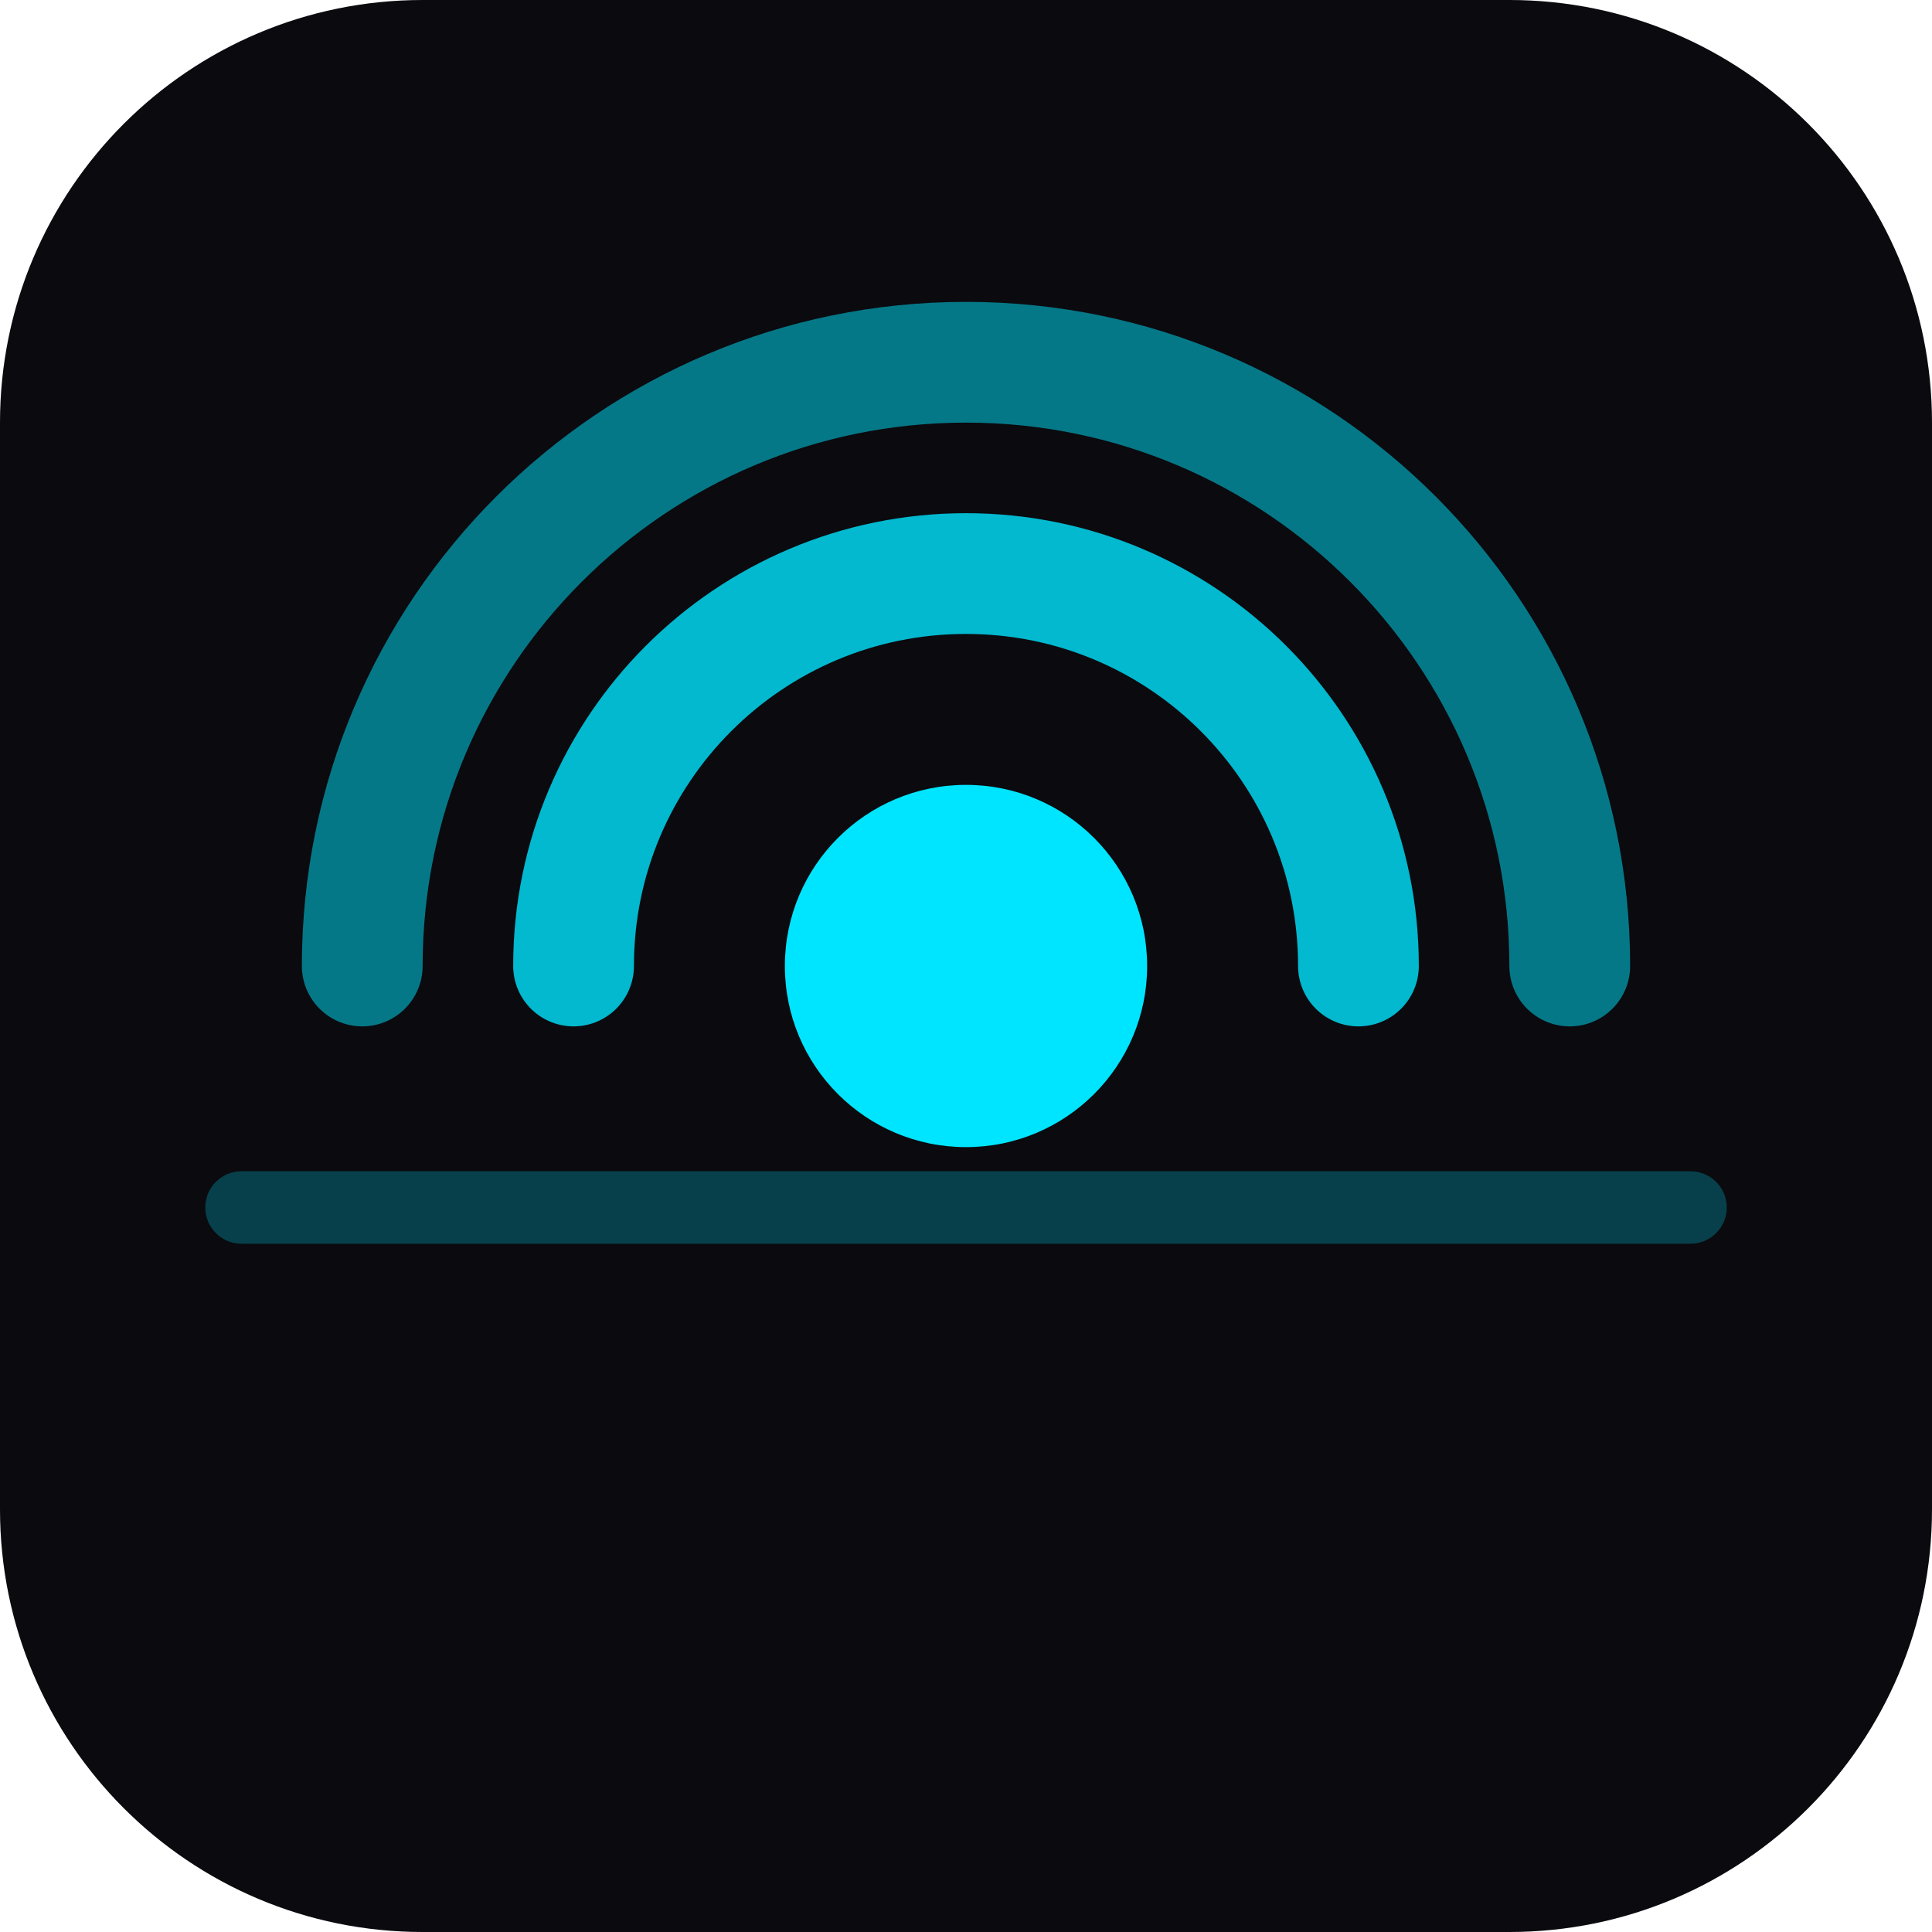
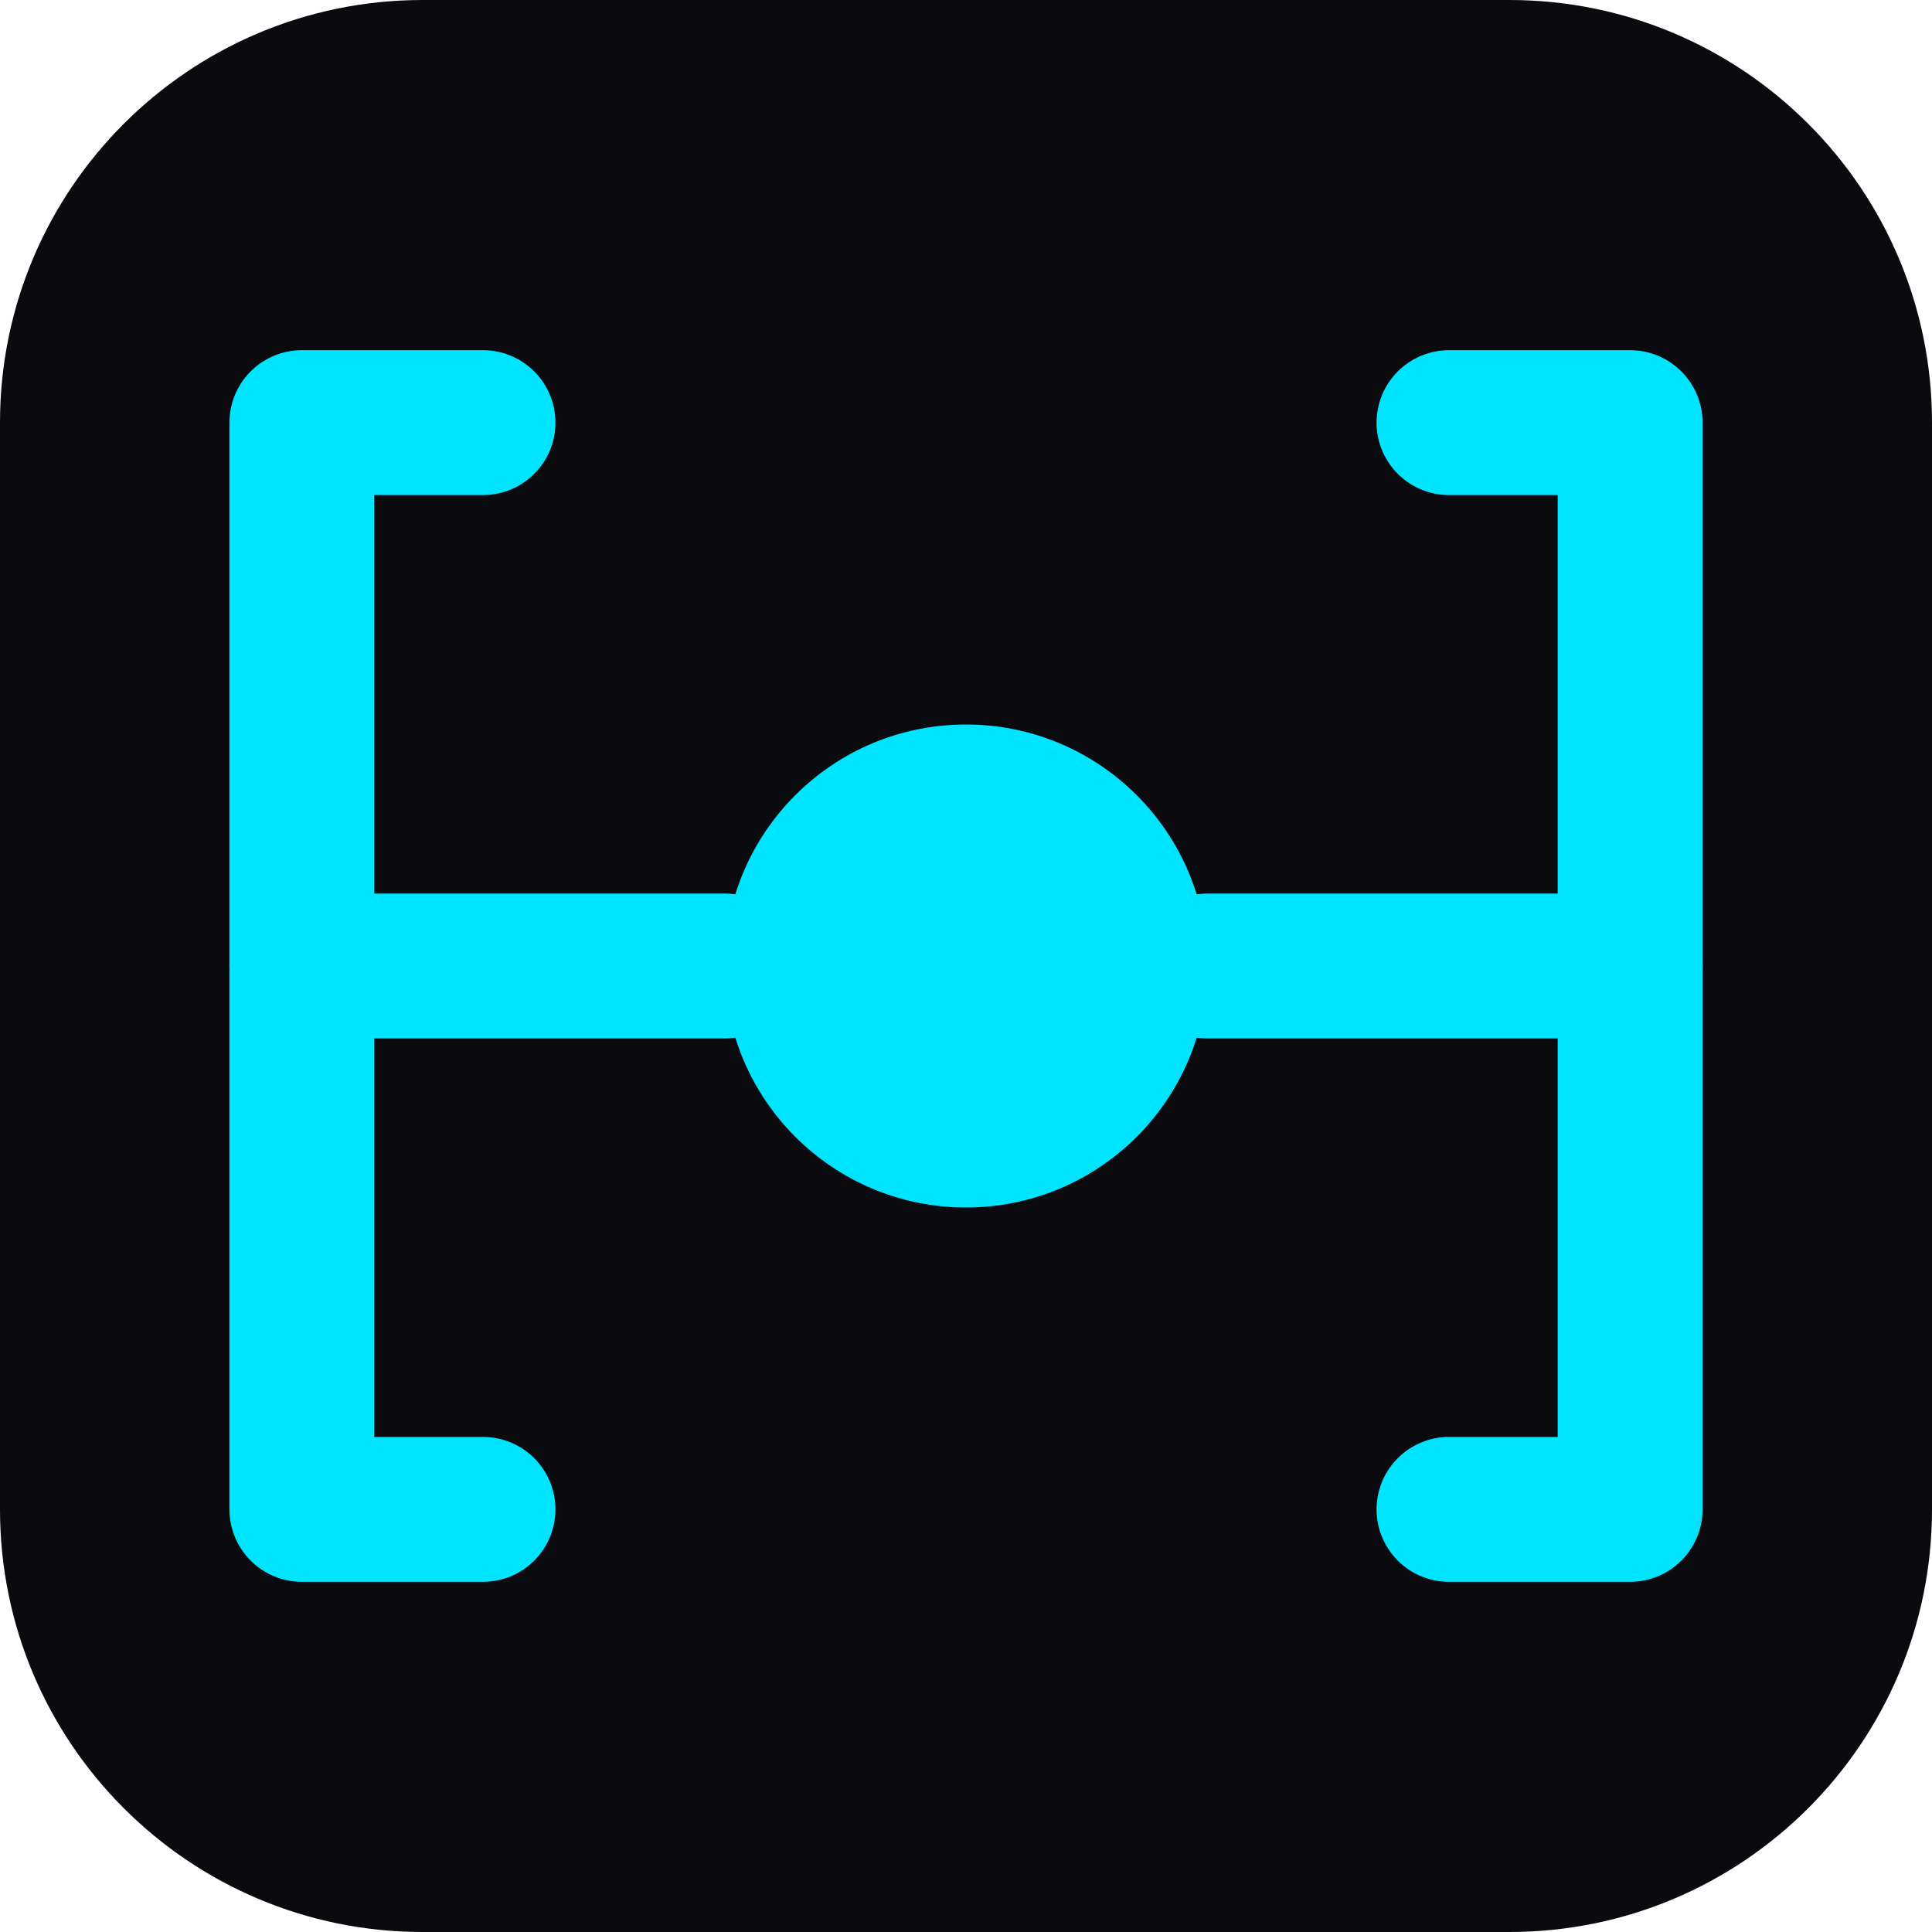
<svg xmlns="http://www.w3.org/2000/svg" viewBox="0 0 32 32" width="32" height="32">
  <rect width="32" height="32" rx="7" fill="#0A0A0F" />
-   <path d="M6 16 A10 10 0 0 1 26 16" stroke="#00E5FF" stroke-width="2" fill="none" stroke-linecap="round" opacity="0.5" />
-   <path d="M9.5 16 A6.5 6.5 0 0 1 22.5 16" stroke="#00E5FF" stroke-width="2" fill="none" stroke-linecap="round" opacity="0.8" />
-   <circle cx="16" cy="16" r="3" fill="#00E5FF" />
-   <line x1="4" y1="20" x2="28" y2="20" stroke="#00E5FF" stroke-width="1.2" stroke-linecap="round" opacity="0.25" />
+   <path d="M8 7 L5 7 L5 25 L8 25" stroke="#00E5FF" stroke-width="2.4" fill="none" stroke-linecap="round" stroke-linejoin="round" />
+   <path d="M24 7 L27 7 L27 25 L24 25" stroke="#00E5FF" stroke-width="2.4" fill="none" stroke-linecap="round" stroke-linejoin="round" />
+   <line x1="5" y1="16" x2="12" y2="16" stroke="#00E5FF" stroke-width="2.4" stroke-linecap="round" />
+   <line x1="20" y1="16" x2="27" y2="16" stroke="#00E5FF" stroke-width="2.4" stroke-linecap="round" />
+   <circle cx="16" cy="16" r="4" fill="#00E5FF" />
</svg>
